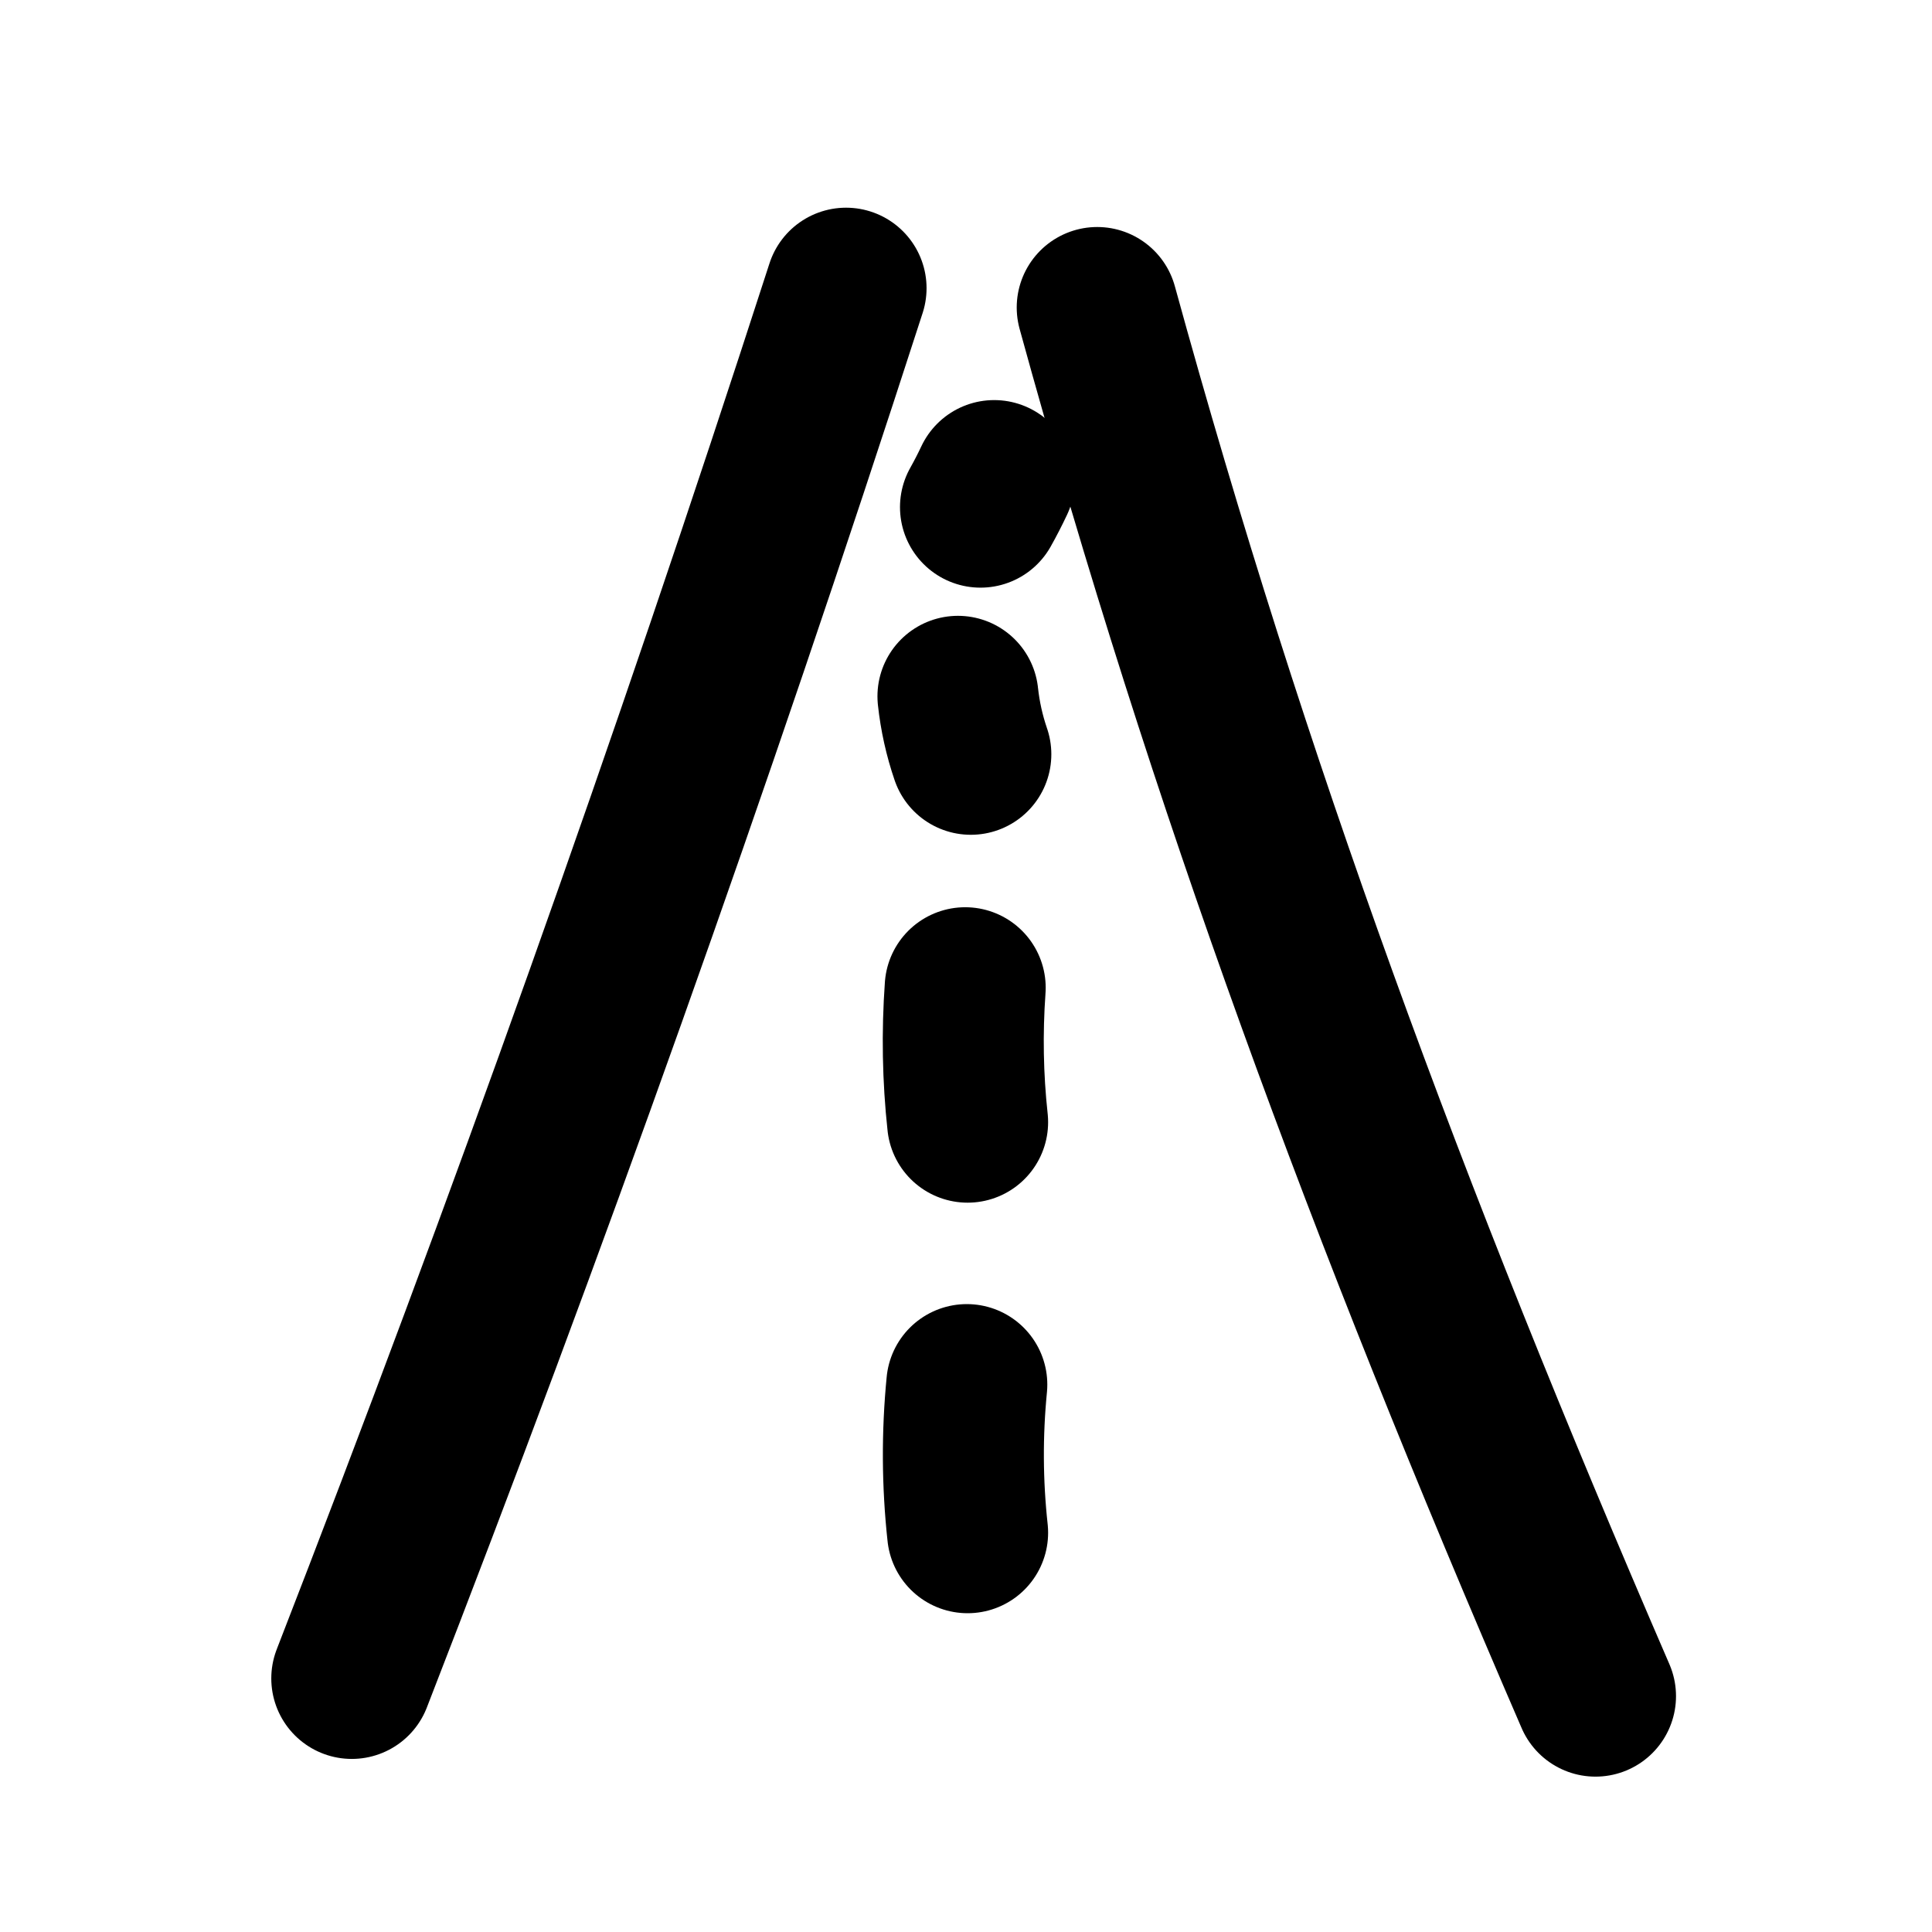
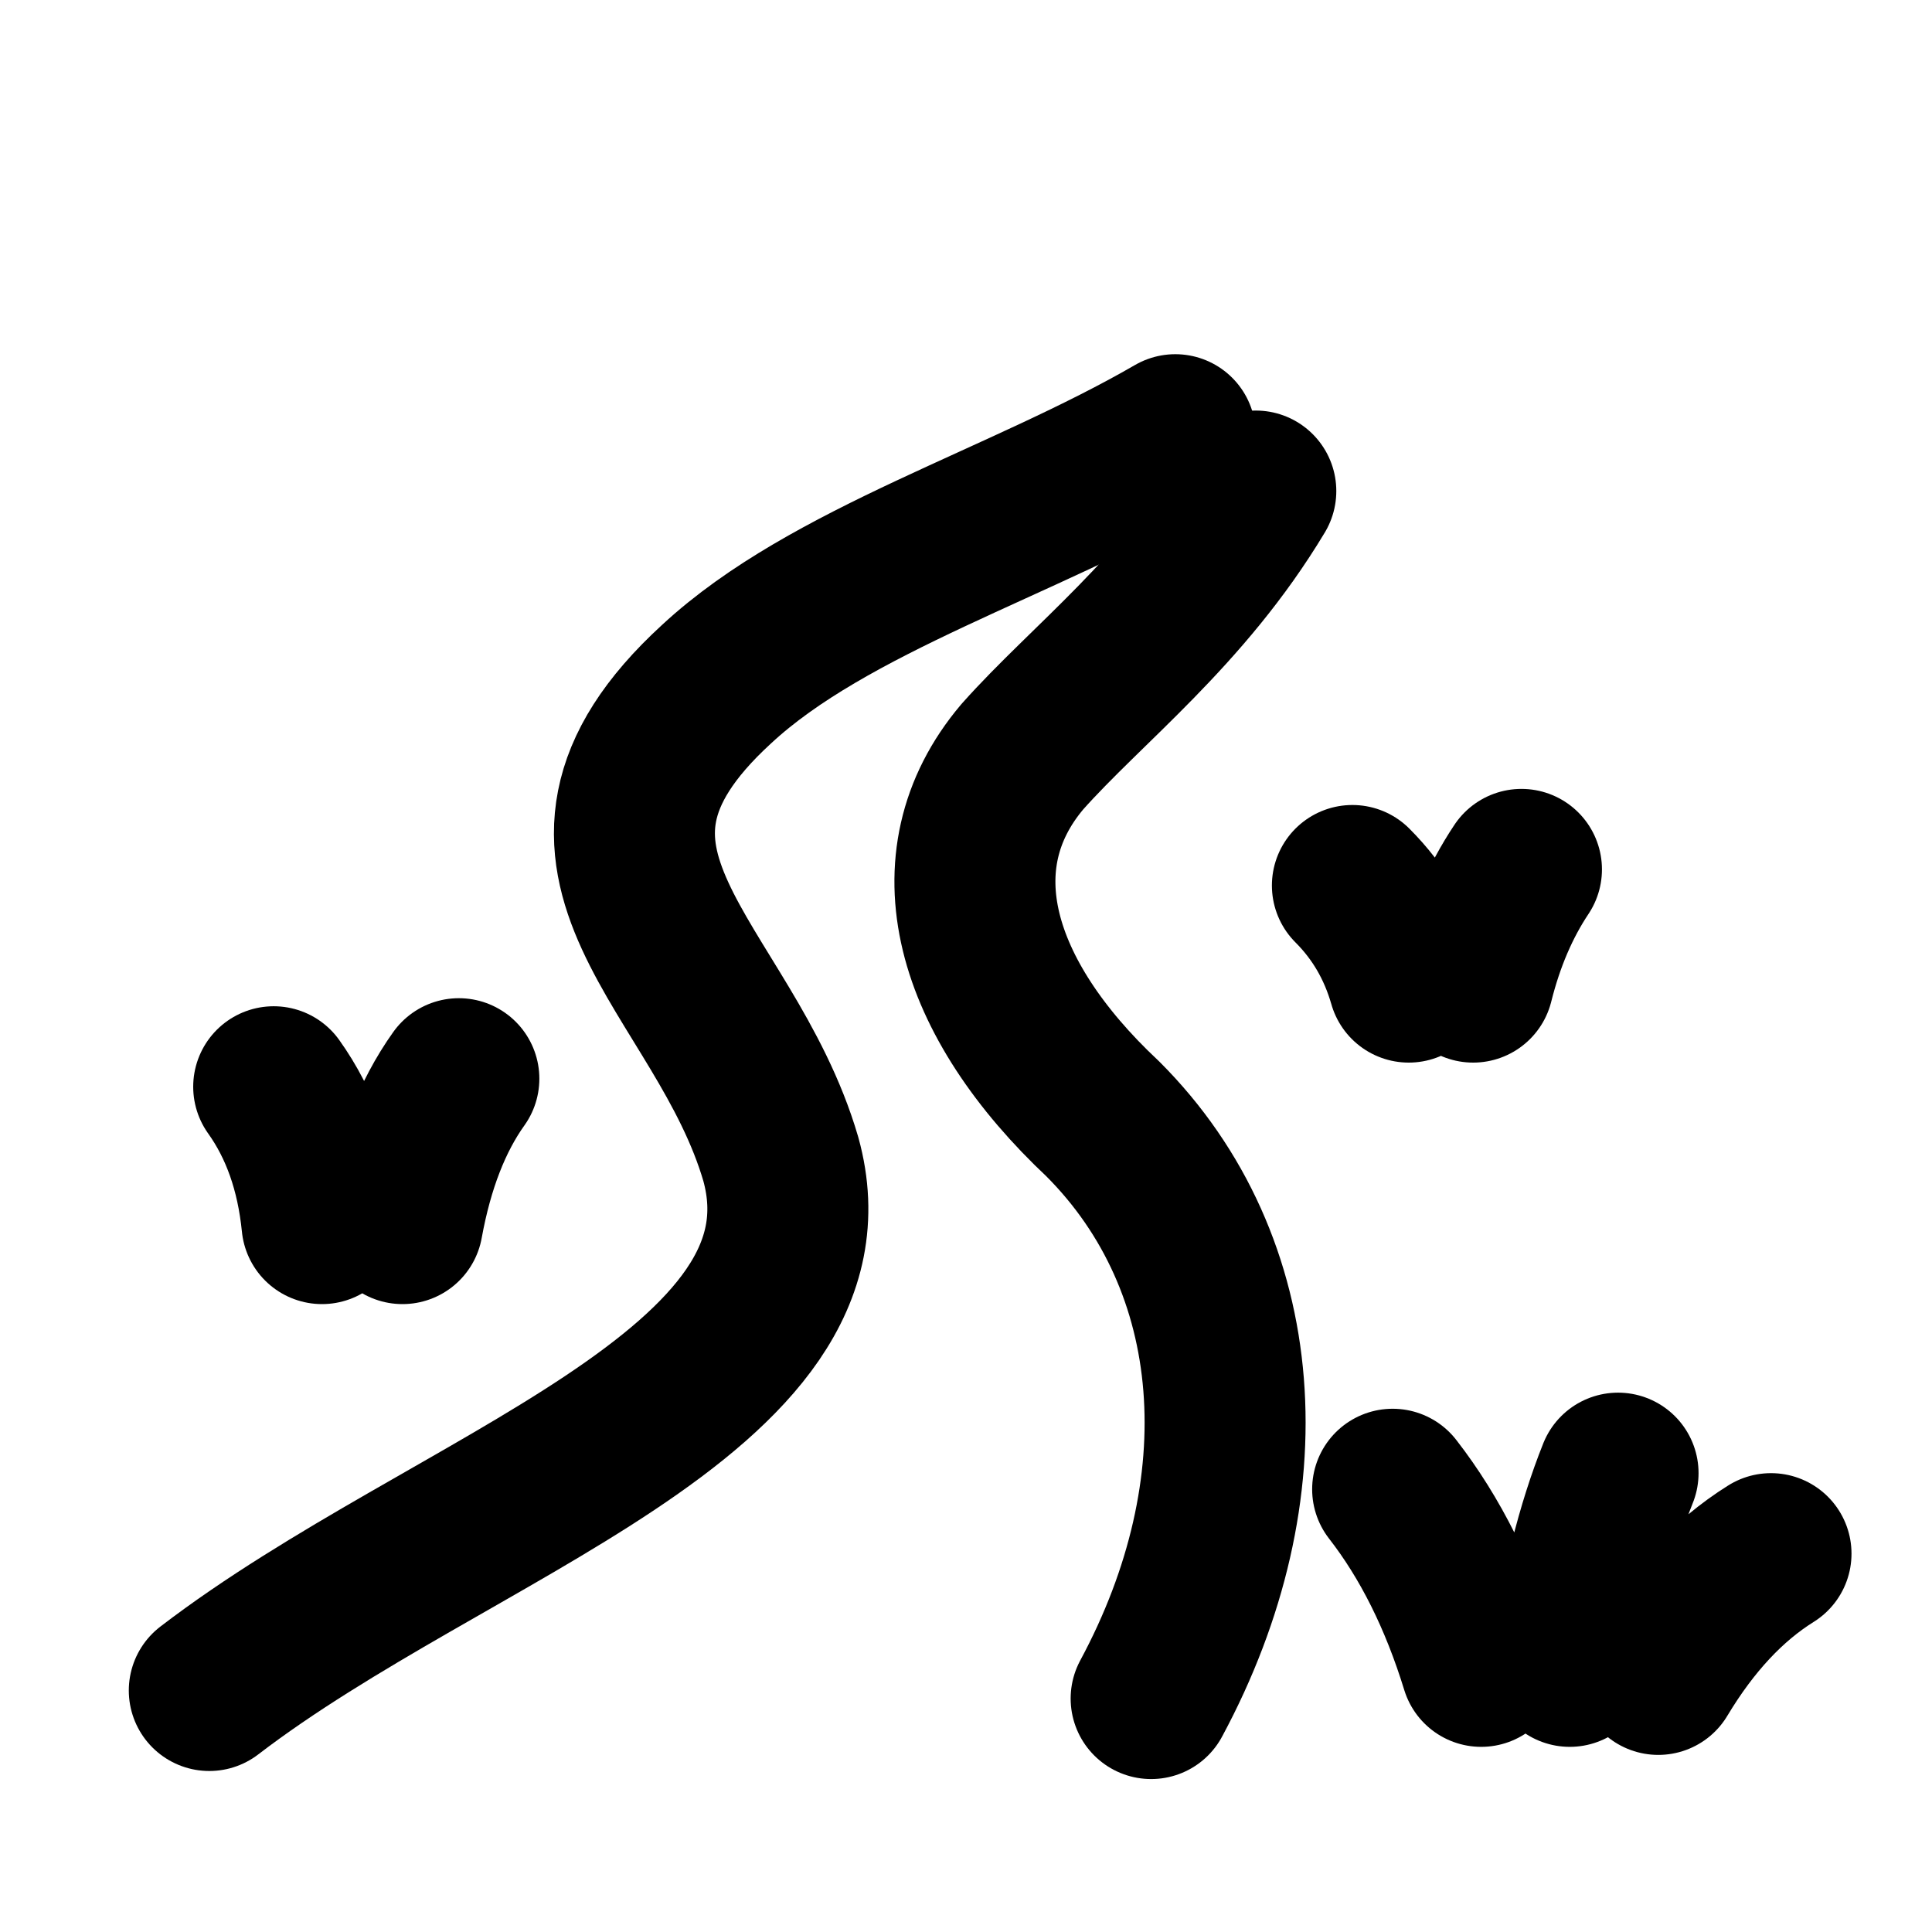
<svg xmlns="http://www.w3.org/2000/svg" viewBox="0 0 24 24" fill="none" stroke="currentColor" stroke-width="2" stroke-linecap="round" stroke-linejoin="round">
-   <path d="M4.37 20.85C6.53 15.29 8.57 9.58 10.51 3.58M19.82 21.07C17.22 15.06 15.26 9.75 13.63 3.82" />
-   <path d="M12.02 19.04Q11.92 18.12 12.01 17.2M12.02 13.94Q11.93 13.11 11.99 12.27M12.06 9.37Q11.94 9.02 11.9 8.65M12.18 6.3Q12.27 6.14 12.35 5.97" />
+   <path d="M2.6 21C5.6 18.7 10.5 17.3 9.7 14.4C9 12 6.5 10.7 8.9 8.5C10.3 7.2 12.7 6.5 14.6 5.4" />
+   <path d="M14.3 21.1C15.7 18.5 15.5 15.7 13.7 13.9C12.1 12.4 11.6 10.7 12.7 9.4C13.5 8.5 14.7 7.6 15.6 6.1" />
+   <path class="h" d="M18.4 20.7Q18 19.4 17.3 18.5M19.5 20.7Q19.7 19.3 20.1 18.3M20.6 20.8Q21.2 19.8 22 19.3" />
+   <path class="h" d="M4 15.2Q3.9 14.2 3.4 13.5M5 15.2Q5.2 14.1 5.7 13.4" />
+   <path class="h" d="M18.3 12.2Q18.5 11.4 18.9 10.8M17.5 12.2Q17.3 11.5 16.8 11" />
</svg>
